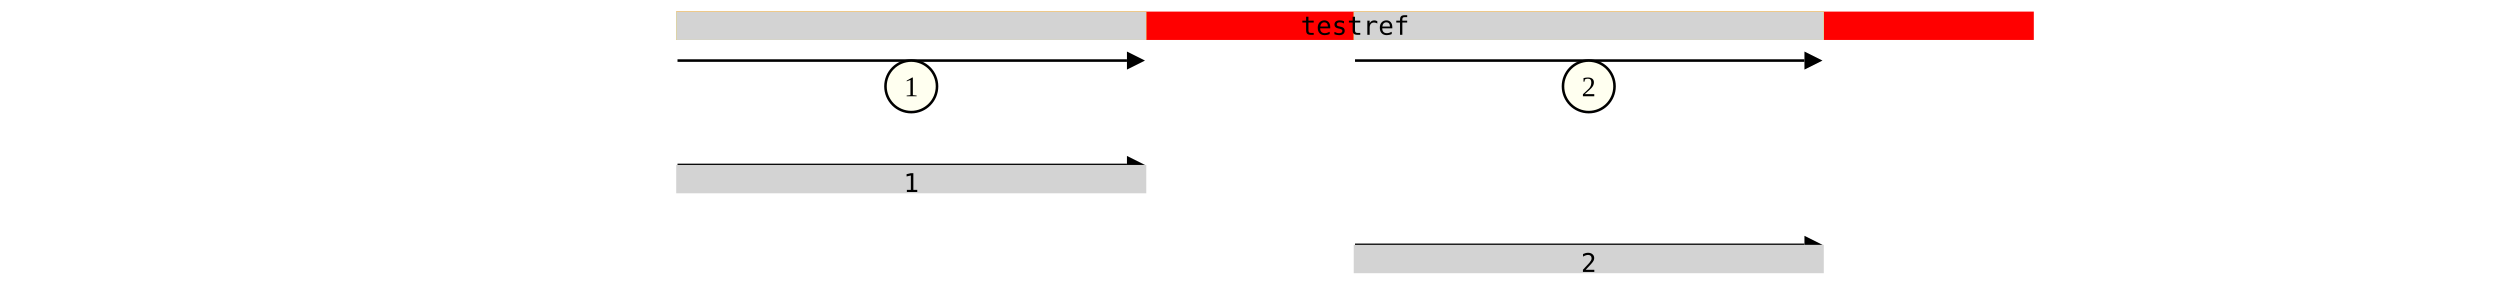
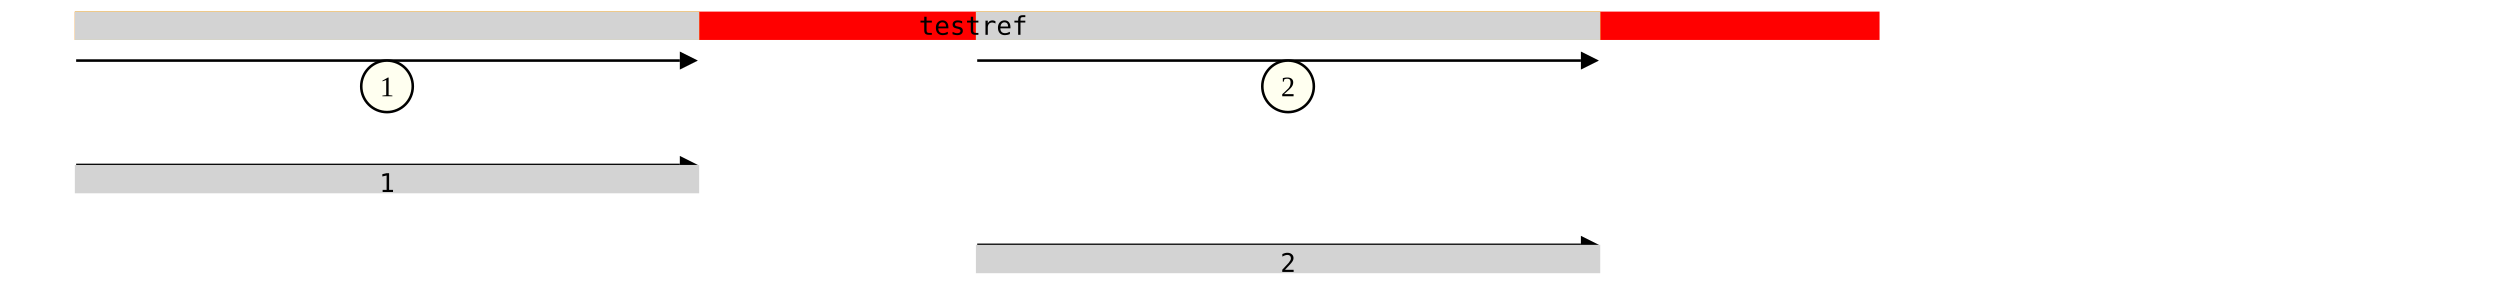
<svg xmlns="http://www.w3.org/2000/svg" width="970.0" height="115.5" viewBox="0.0 -115.5 970.0 115.5">
  <defs>
</defs>
  <g transform="translate(0 -100.5)">
    <g transform="translate(0.0 0)">
-       <rect x="262.873" y="-10" width="525.745" height="10" fill="red" stroke="red" />
+       <rect x="29.542" y="-10" width="699.225" height="10" fill="red" stroke="red" />
    </g>
    <g transform="translate(0.0 0)">
-       <rect x="262.873" y="-10" width="181.382" height="10" fill="yellow" stroke="yellow" />
+       <rect x="29.542" y="-10" width="241.233" height="10" fill="yellow" stroke="yellow" />
    </g>
    <g transform="translate(0.0 0)">
-       <rect x="525.745" y="-10" width="181.382" height="10" fill="yellow" stroke="yellow" />
+       <rect x="379.155" y="-10" width="241.233" height="10" fill="yellow" stroke="yellow" />
    </g>
    <g transform="translate(0.0 0)">
-       <rect x="262.873" y="-10" width="181.382" height="10" fill="lightgray" stroke="lightgray" />
+       <rect x="29.542" y="-10" width="241.233" height="10" fill="lightgray" stroke="lightgray" />
    </g>
    <g transform="translate(0.0 0)">
-       <rect x="525.745" y="-10" width="181.382" height="10" fill="lightgray" stroke="lightgray" />
+       <rect x="379.155" y="-10" width="241.233" height="10" fill="lightgray" stroke="lightgray" />
    </g>
  </g>
  <g transform="translate(0.0 -102.0)">
-     <rect x="525.745" y="11.5" width="0.0" height="-11.5" fill="transparent" stroke="transparent" />
-     <g transform="translate(525.7453 0)">
+     <rect x="377.582" y="11.5" width="0.0" height="-11.5" fill="transparent" stroke="transparent" />
+     <g transform="translate(377.5815 0)">
      <text x="0" y="0" font-size="10" font-family="monospace" text-anchor="middle">testref</text>
    </g>
  </g>
  <g transform="translate(0 -72.0)">
    <g transform="translate(0.0 0)">
-       <path d="M262.873,-20.0 L437.255,-20.0" stroke="black" />
-       <circle cx="353.564" cy="-10.0" r="10.0" fill="ivory" stroke="black" />
-       <path d="M444.255,-20.0 L437.255,-23.5 L437.255,-16.5 L444.255,-20.0" fill="black" />
-       <text x="353.564" y="-10.0" font-size="11.0" text-anchor="middle" dy="0.35em">1</text>
+       <path d="M29.542,-20.0 L263.775,-20.0" stroke="black" />
+       <circle cx="150.159" cy="-10.0" r="10.0" fill="ivory" stroke="black" />
+       <path d="M270.775,-20.0 L263.775,-23.5 L263.775,-16.5 L270.775,-20.0" fill="black" />
+       <text x="150.159" y="-10.0" font-size="11.0" text-anchor="middle" dy="0.35em">1</text>
    </g>
    <g transform="translate(0.0 0)">
-       <path d="M525.745,-20.0 L700.127,-20.0" stroke="black" />
-       <circle cx="616.436" cy="-10.0" r="10.0" fill="ivory" stroke="black" />
-       <path d="M707.127,-20.0 L700.127,-23.5 L700.127,-16.5 L707.127,-20.0" fill="black" />
-       <text x="616.436" y="-10.0" font-size="11.0" text-anchor="middle" dy="0.35em">2</text>
+       <path d="M379.155,-20.0 L613.387,-20.0" stroke="black" />
+       <circle cx="499.771" cy="-10.0" r="10.0" fill="ivory" stroke="black" />
+       <path d="M620.387,-20.0 L613.387,-23.5 L613.387,-16.5 L620.387,-20.0" fill="black" />
+       <text x="499.771" y="-10.0" font-size="11.0" text-anchor="middle" dy="0.35em">2</text>
    </g>
  </g>
  <g transform="translate(0 -61.0)">
    <g transform="translate(0.0 0)">
-       <path d="M262.873,9.5 L437.255,9.5" stroke="black" />
-       <path d="M444.255,9.5 L437.255,6.0 L437.255,13.0 L444.255,9.5" fill="black" />
+       <path d="M29.542,9.5 L263.775,9.5" stroke="black" />
+       <path d="M270.775,9.5 L263.775,6.0 L263.775,13.0 L270.775,9.5" fill="black" />
    </g>
  </g>
  <g transform="translate(0 -41.0)">
    <g transform="translate(0.0 0)">
-       <rect x="262.873" y="-10" width="181.382" height="10" fill="lightgrey" stroke="lightgrey" />
-       <g transform="translate(353.5637 0)">
+       <rect x="29.542" y="-10" width="241.233" height="10" fill="lightgrey" stroke="lightgrey" />
+       <g transform="translate(150.1586 0)">
        <text x="0" y="0" font-size="10" font-family="monospace" text-anchor="middle">1</text>
      </g>
    </g>
  </g>
  <g transform="translate(0 -30.0)">
    <g transform="translate(0.0 0)">
-       <path d="M525.745,9.5 L700.127,9.5" stroke="black" />
-       <path d="M707.127,9.5 L700.127,6.0 L700.127,13.0 L707.127,9.5" fill="black" />
+       <path d="M379.155,9.5 L613.387,9.5" stroke="black" />
+       <path d="M620.387,9.5 L613.387,6.0 L613.387,13.0 L620.387,9.5" fill="black" />
    </g>
  </g>
  <g transform="translate(0 -10.0)">
    <g transform="translate(0.0 0)">
-       <rect x="525.745" y="-10" width="181.382" height="10" fill="lightgrey" stroke="lightgrey" />
-       <g transform="translate(616.4363 0)">
+       <rect x="379.155" y="-10" width="241.233" height="10" fill="lightgrey" stroke="lightgrey" />
+       <g transform="translate(499.7711 0)">
        <text x="0" y="0" font-size="10" font-family="monospace" text-anchor="middle">2</text>
      </g>
    </g>
  </g>
</svg>
